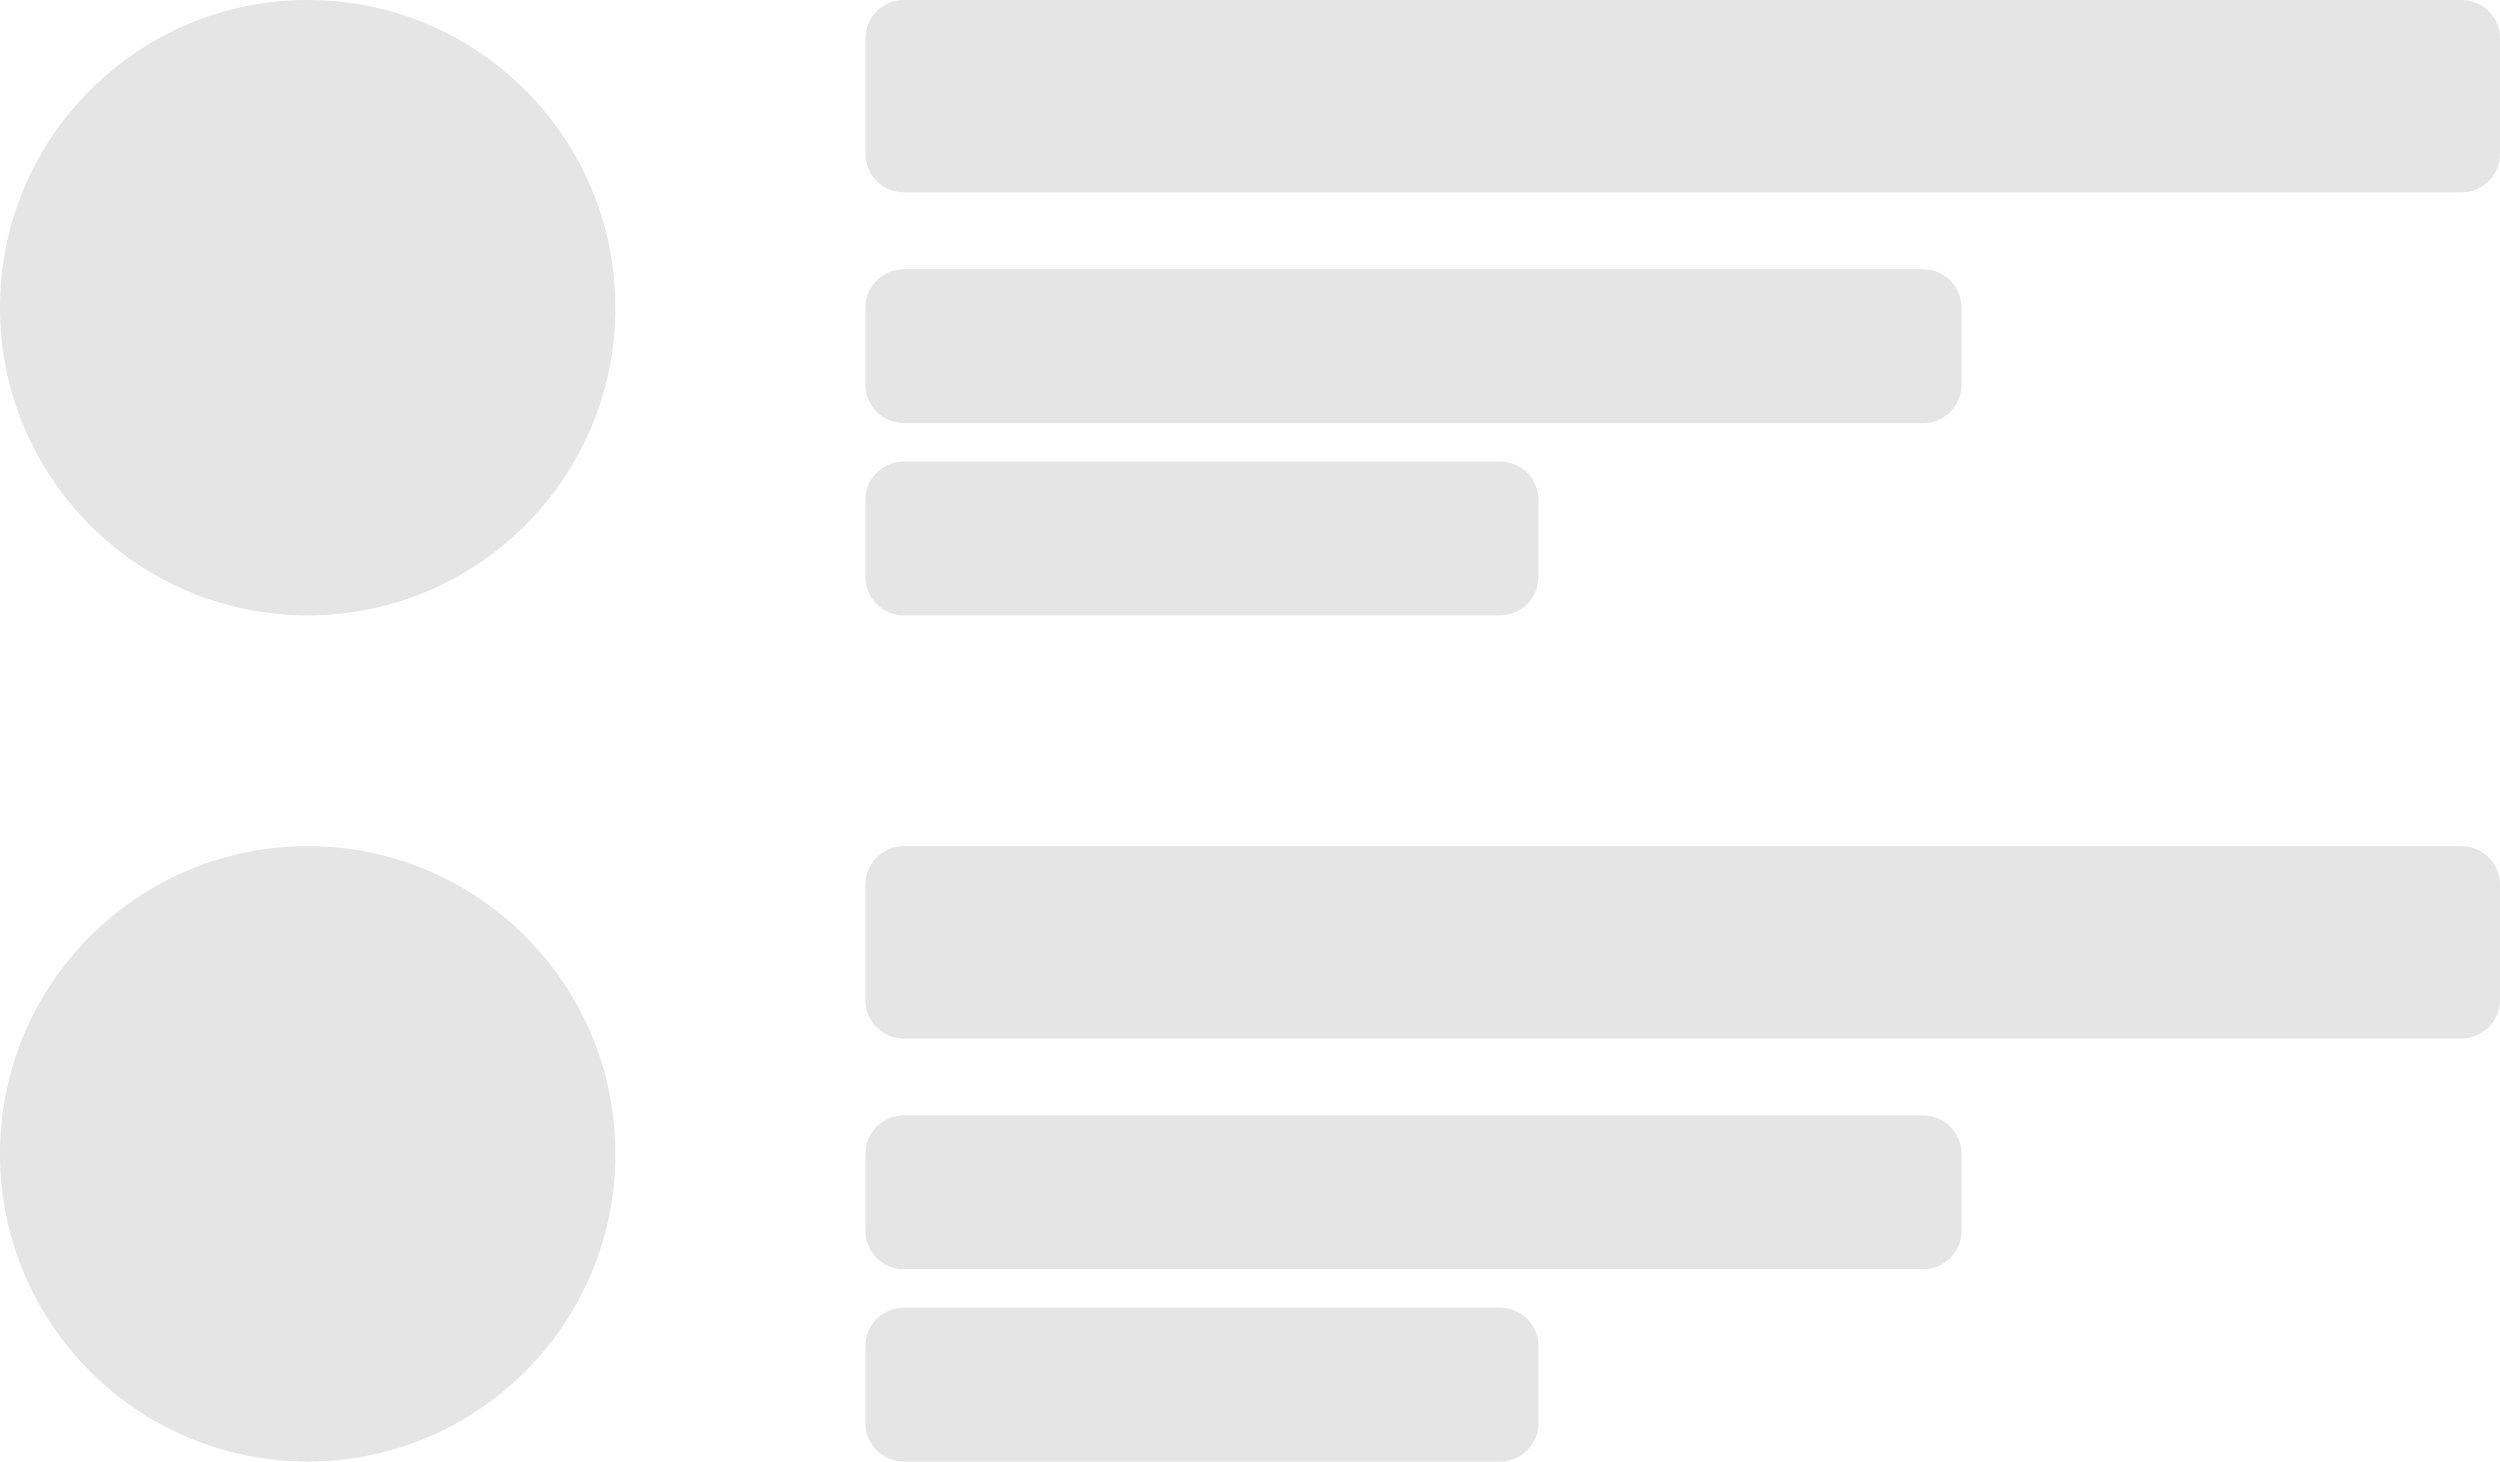
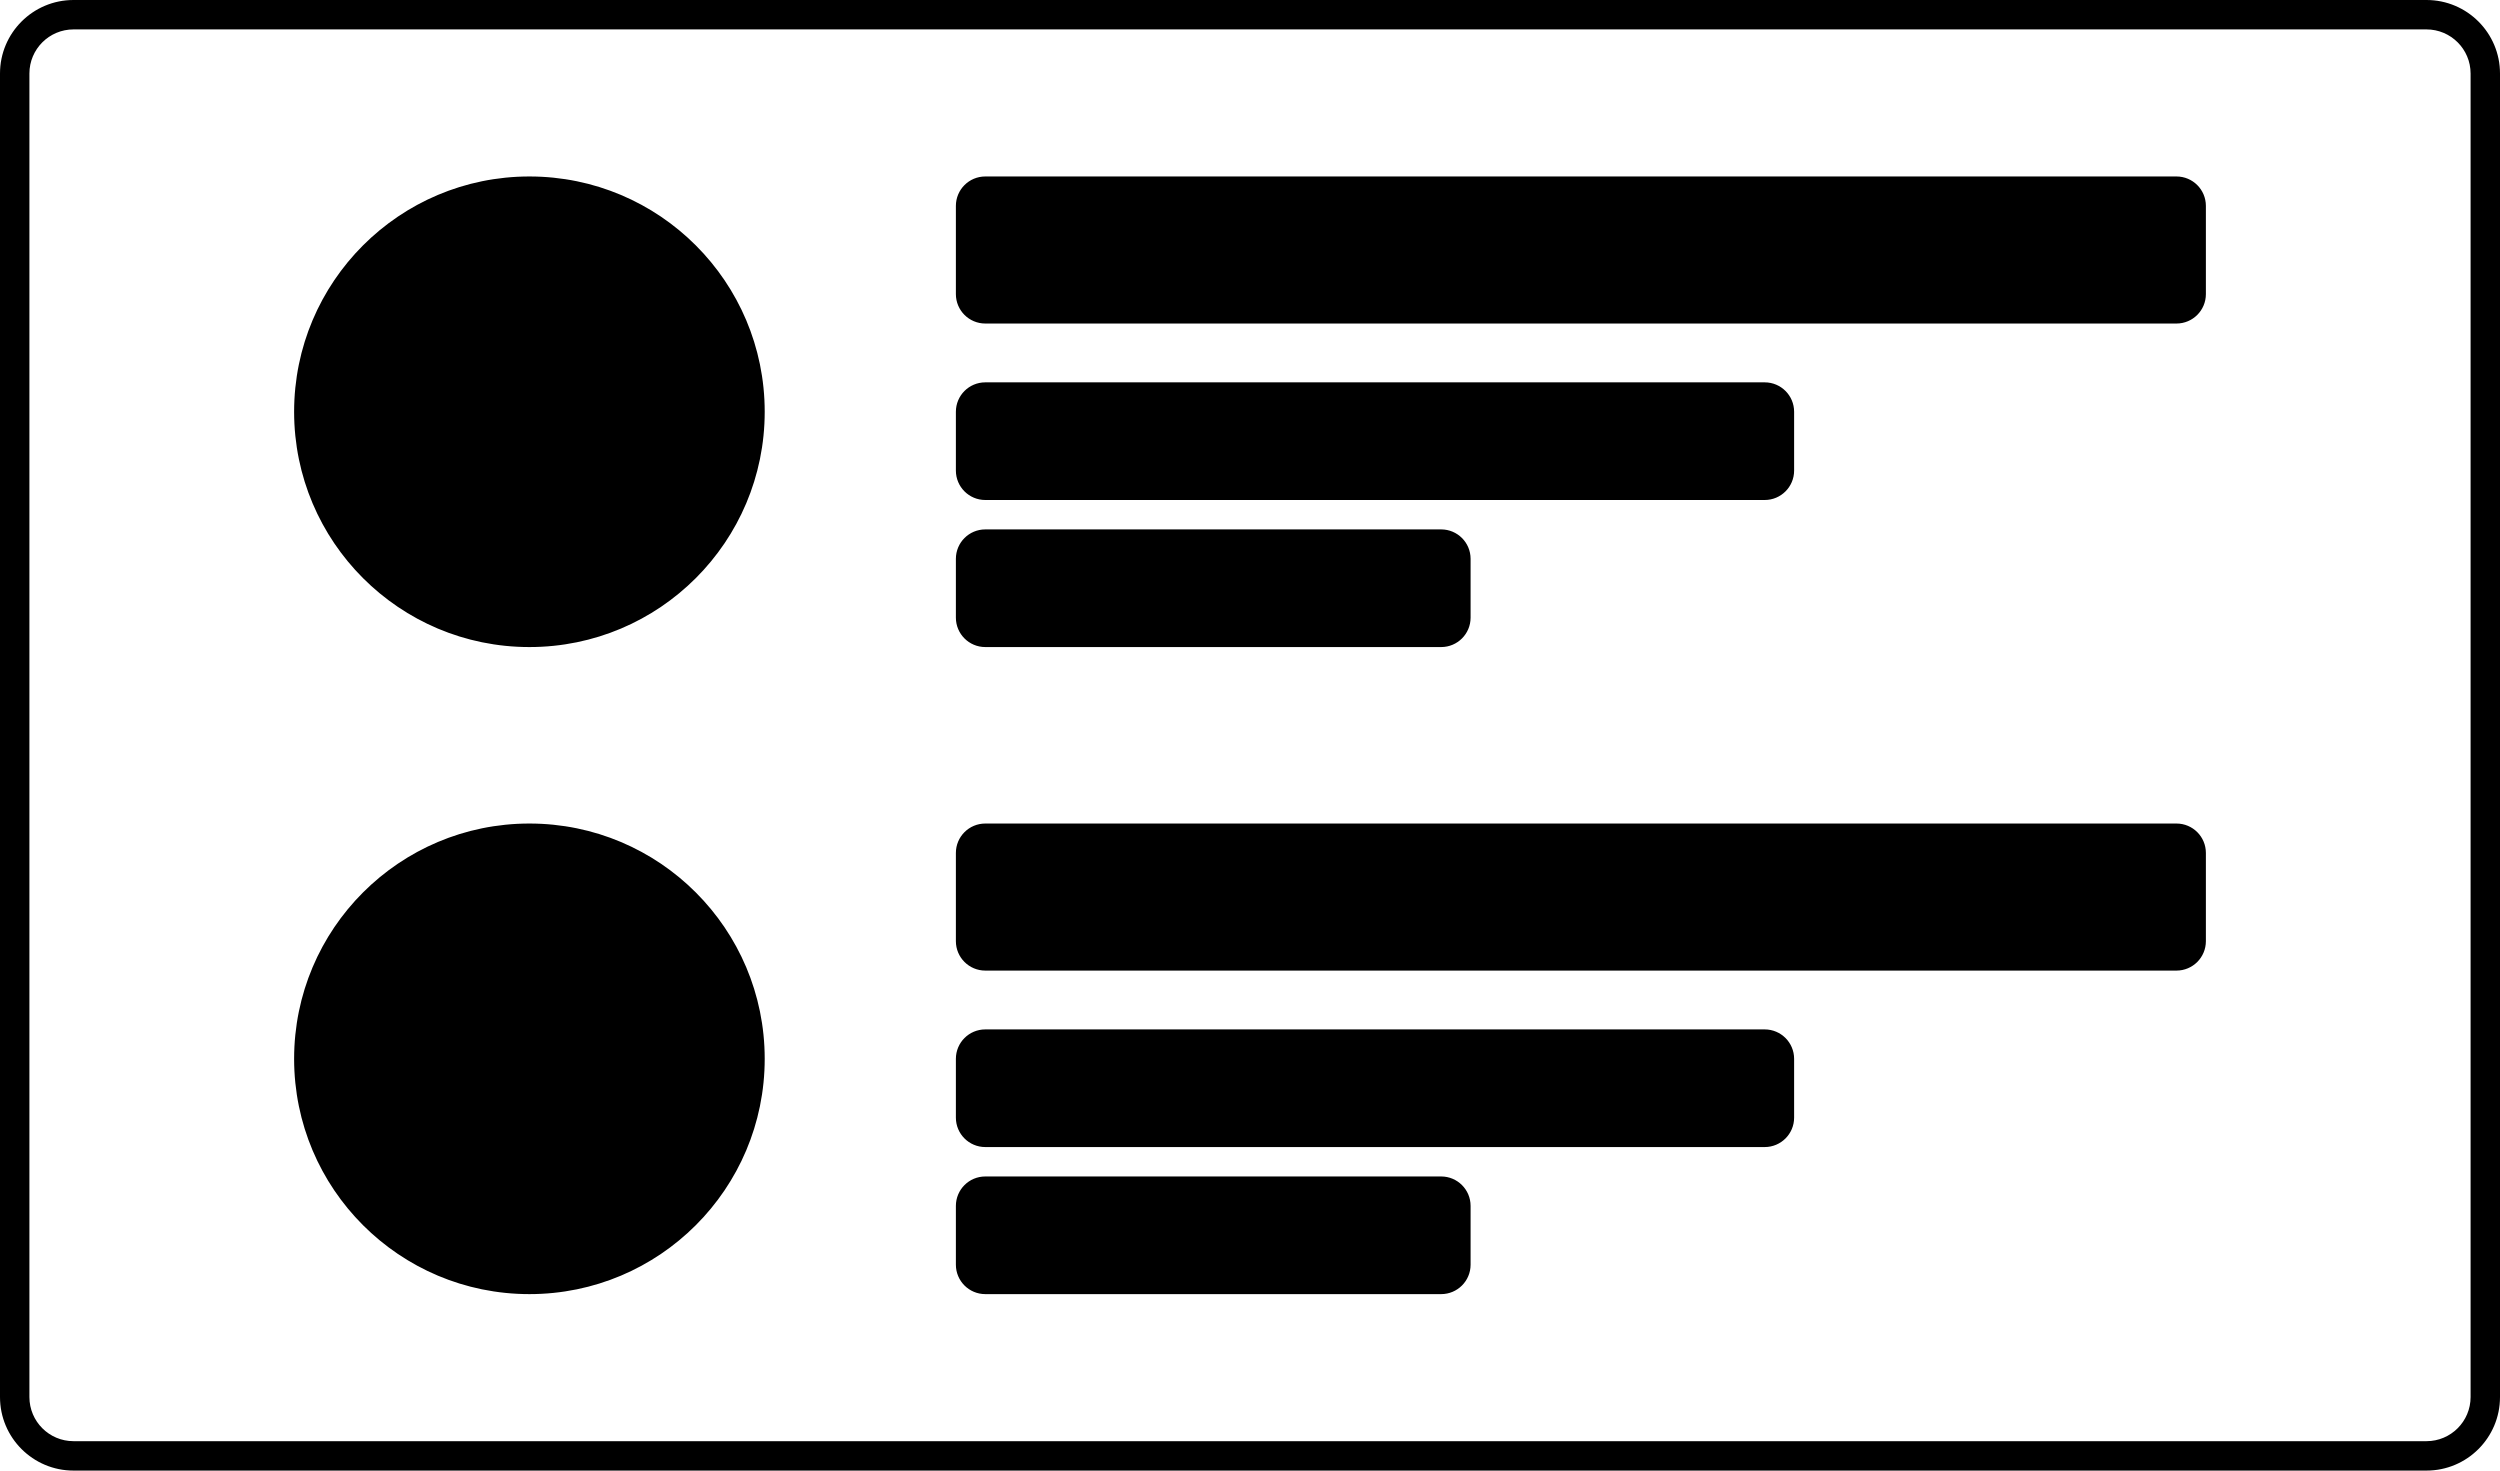
- <svg xmlns="http://www.w3.org/2000/svg" width="130" height="76" viewBox="0 0 130 76" fill="none">
-   <path fill-rule="evenodd" clip-rule="evenodd" d="M16 32C24.837 32 32 24.837 32 16C32 7.163 24.837 0 16 0C7.163 0 0 7.163 0 16C0 24.837 7.163 32 16 32ZM47 0C45.895 0 45 0.895 45 2V8C45 9.105 45.895 10 47 10H128C129.105 10 130 9.105 130 8V2C130 0.895 129.105 0 128 0H47ZM45 16C45 14.895 45.895 14 47 14H100C101.105 14 102 14.895 102 16V20C102 21.105 101.105 22 100 22H47C45.895 22 45 21.105 45 20V16ZM47 24C45.895 24 45 24.895 45 26V30C45 31.105 45.895 32 47 32H78C79.105 32 80 31.105 80 30V26C80 24.895 79.105 24 78 24H47ZM32 60C32 68.837 24.837 76 16 76C7.163 76 0 68.837 0 60C0 51.163 7.163 44 16 44C24.837 44 32 51.163 32 60ZM47 44C45.895 44 45 44.895 45 46V52C45 53.105 45.895 54 47 54H128C129.105 54 130 53.105 130 52V46C130 44.895 129.105 44 128 44H47ZM45 60C45 58.895 45.895 58 47 58H100C101.105 58 102 58.895 102 60V64C102 65.105 101.105 66 100 66H47C45.895 66 45 65.105 45 64V60ZM47 68C45.895 68 45 68.895 45 70V74C45 75.105 45.895 76 47 76H78C79.105 76 80 75.105 80 74V70C80 68.895 79.105 68 78 68H47Z" fill="#E5E5E5" />
+ <svg xmlns="http://www.w3.org/2000/svg" width="170" height="100">
+   <path fill-rule="evenodd" clip-rule="evenodd" d="M5 2h160a3 3 0 013 3v90a3 3 0 01-3 3H5a3 3 0 01-3-3V5a3 3 0 013-3zM0 5a5 5 0 015-5h160a5 5 0 015 5v90a5 5 0 01-5 5H5a5 5 0 01-5-5V5zm52 23c0 8.837-7.163 16-16 16s-16-7.163-16-16 7.163-16 16-16 16 7.163 16 16zm13-14a2 2 0 012-2h81a2 2 0 012 2v6a2 2 0 01-2 2H67a2 2 0 01-2-2v-6zm2 12a2 2 0 00-2 2v4a2 2 0 002 2h53a2 2 0 002-2v-4a2 2 0 00-2-2H67zm-2 12a2 2 0 012-2h31a2 2 0 012 2v4a2 2 0 01-2 2H67a2 2 0 01-2-2v-4zM36 88c8.837 0 16-7.163 16-16s-7.163-16-16-16-16 7.163-16 16 7.163 16 16 16zm29-30a2 2 0 012-2h81a2 2 0 012 2v6a2 2 0 01-2 2H67a2 2 0 01-2-2v-6zm2 12a2 2 0 00-2 2v4a2 2 0 002 2h53a2 2 0 002-2v-4a2 2 0 00-2-2H67zm-2 12a2 2 0 012-2h31a2 2 0 012 2v4a2 2 0 01-2 2H67a2 2 0 01-2-2v-4z" />
</svg>
